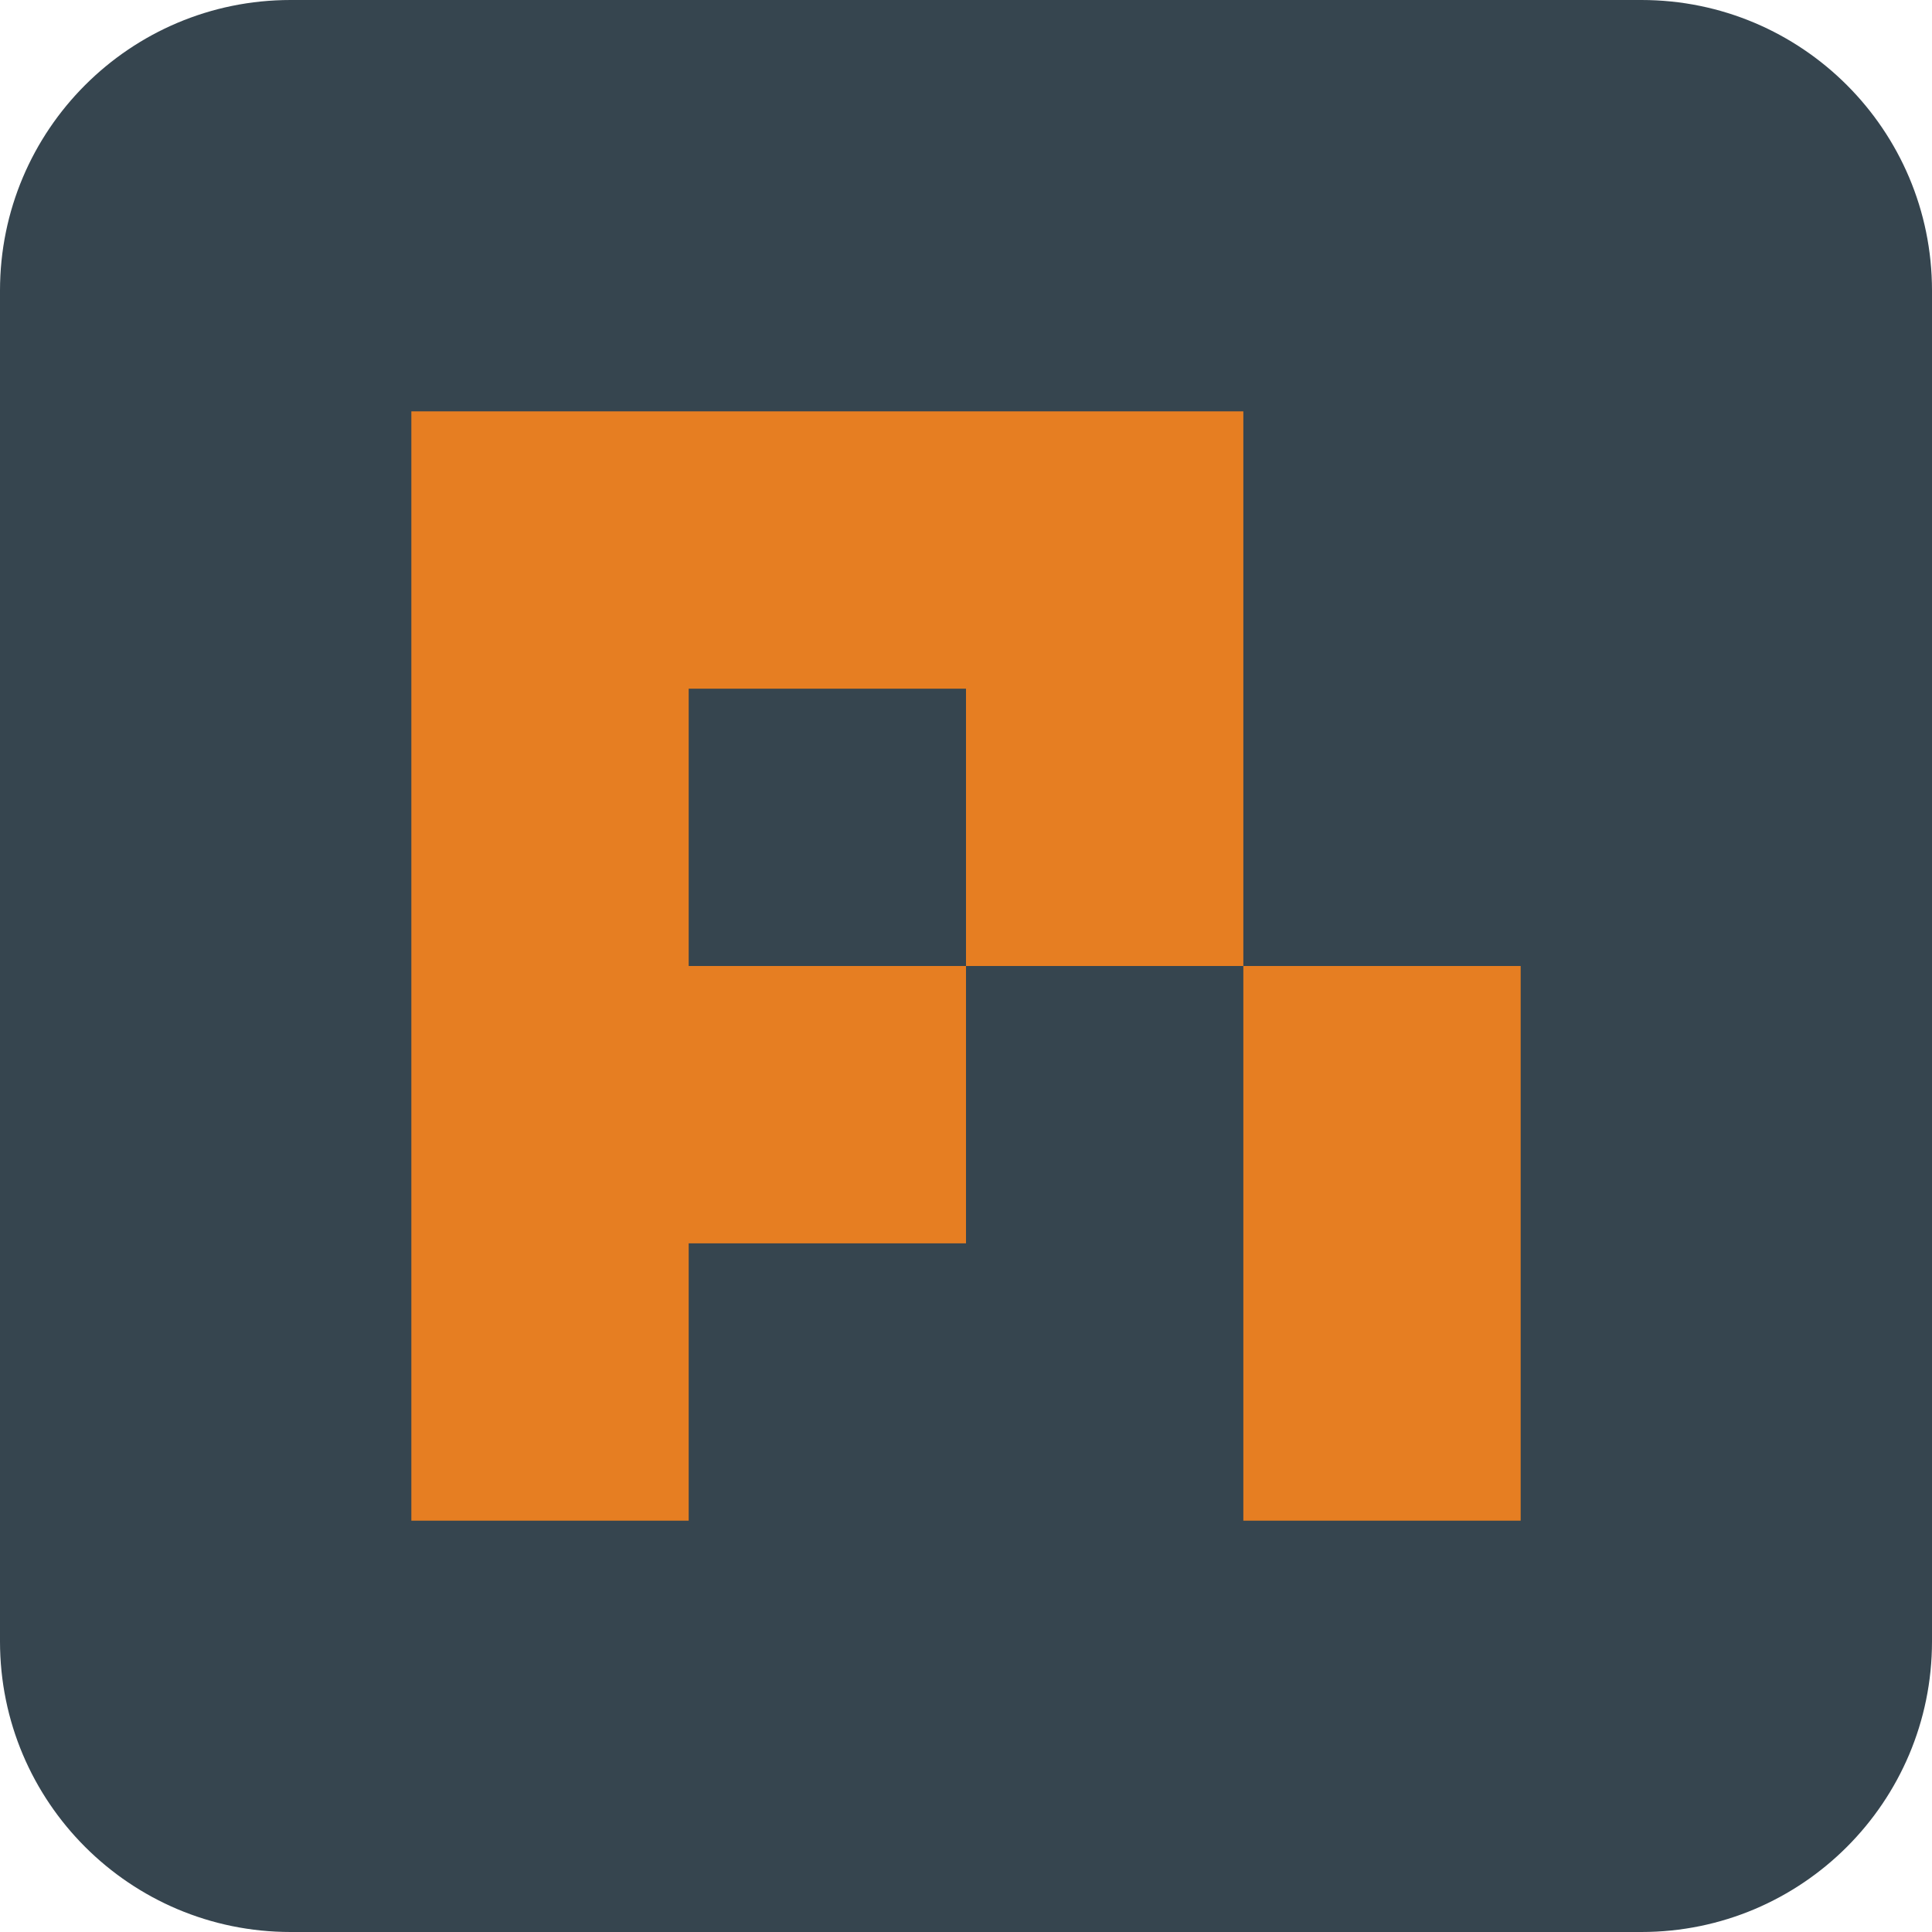
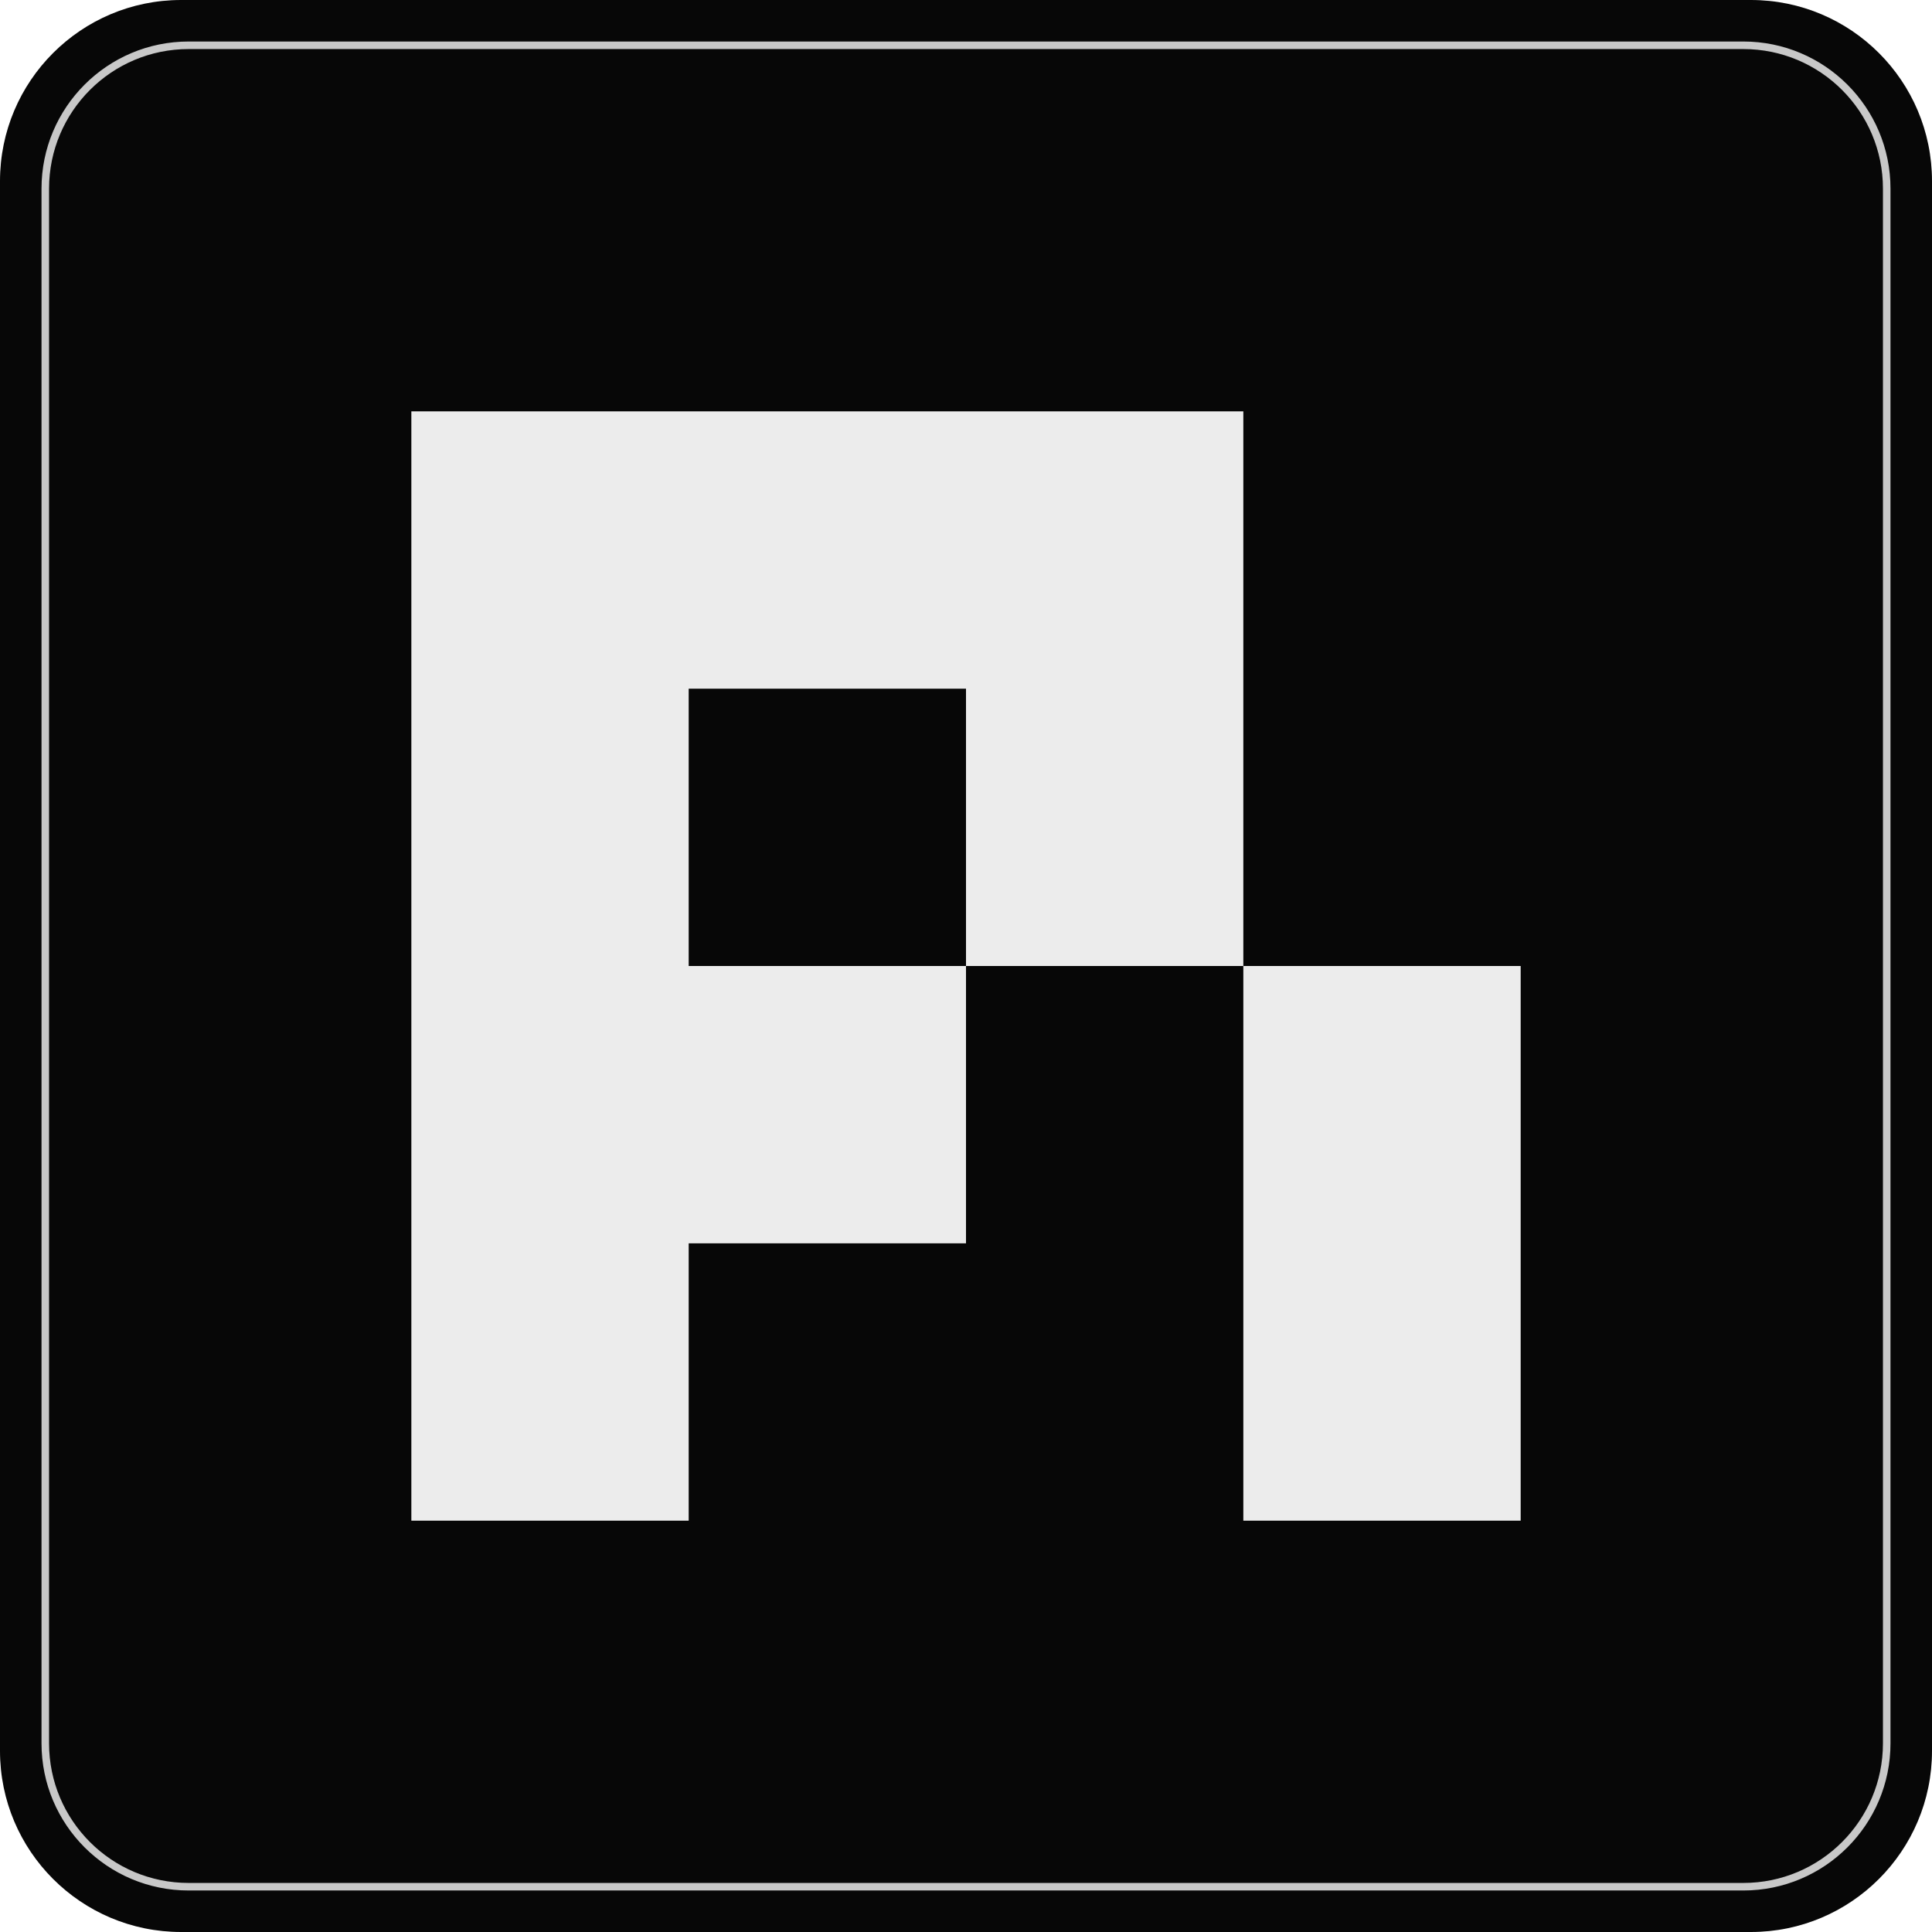
<svg xmlns="http://www.w3.org/2000/svg" viewBox="0 0 512 512" fill="none">
-   <rect width="512" height="512" rx="77" fill="#36454F" />
+   <rect width="512" height="512" rx="48" fill="#070707" />
+   <rect x="12" y="12" width="488" height="488" rx="38" stroke="#c8c8c8" stroke-width="2" />
  <g transform="translate(5.5, 5.5) scale(0.62625)">
-     <path fill="#e67e22" fill-rule="evenodd" d="       M165.29 165.29       H517.36       V400       H400       V517.36       H282.65       V634.72       H165.29       Z       M282.65 282.65       V400       H400       V282.65       Z     " />
-     <path fill="#e67e22" d="M517.36 400 H634.72 V634.72 H517.36 Z" />
+     <path fill="#ececec" fill-rule="evenodd" d="       M165.29 165.29       H517.36       V400       H400       V517.36       H282.65       V634.72       H165.29       Z       M282.65 282.65       V400       H400       V282.65       Z     " />
+     <path fill="#ececec" d="M517.36 400 H634.72 V634.72 H517.36 Z" />
  </g>
</svg>
